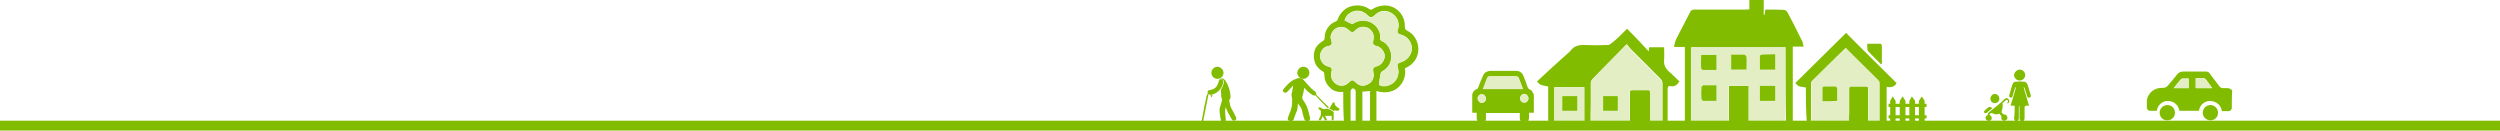
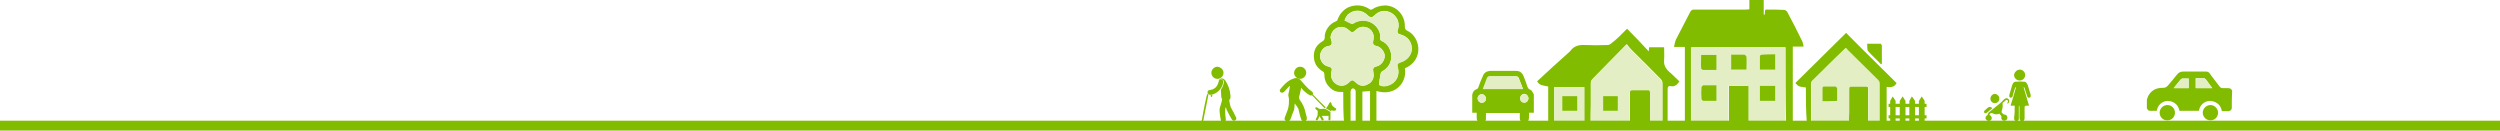
- <svg xmlns="http://www.w3.org/2000/svg" id="Layer_1" viewBox="0 0 783 41">
-   <style>.st0{fill:#82BC00;} .st1{fill:#E3EEC5;}</style>
-   <path class="st0" d="M406.5 32.4c0 .5-.1.9-.1 1.4 0 .2-.1.4-.1.6-.4 1-.8 2-1.1 2.9-.1.4-.4.6-.8.7-.7.1-1.3-.5-1-1.2.2-.5.4-1.1.6-1.6.5-1.1.7-2.2.7-3.4v-.5c0-.3 0-.6-.1-.9-.1-.2-.1-.6-.1-.8.2-.9.4-1.7.5-2.6 0 0-.1 0-.1-.1-.4.5-.9.9-1.3 1.4-.2.2-.3.4-.5.5-.3.3-.7.3-1 .1-.3-.2-.4-.7-.1-1 1.1-1.3 2.2-2.6 3.9-3.2 1.2-.5 1.9-.3 2.7.7.7.8 1.4 1.6 2.2 2.4.3.3.7.5 1 .8.3.2.5.5.4.9 0 .1.1.2.2.3 1.2 1.2 2.4 2.5 3.7 3.7l.1.1-.3.3c-.4-.4-.8-.7-1.1-1.1-.9-.9-1.8-1.8-2.7-2.8-.1-.1-.2-.2-.4-.1-.2 0-.5 0-.7-.2-.9-.6-1.7-1.2-2.3-2 0-.1-.1-.1-.1-.2 0 0-.1 0-.1.1-.2.9-.3 1.7-.6 2.6-.1.4 0 .8.2 1.1 1 1.3 1.6 2.8 1.9 4.4.1.4.2.7.3 1.1.1.6-.1 1-.6 1.2-.5.1-1-.1-1.2-.7-.3-.9-.5-1.7-.7-2.6-.1-.9-.8-1.6-1.3-2.3.1 0 .1 0 0 0z" />
-   <path class="st0" d="M417.1 36.3H415c.2.3.3.6.5.9.1.2.1.4-.1.5-.2.1-.4 0-.5-.2-.2-.3-.4-.7-.6-1.1-.2.4-.4.7-.5 1-.1.2-.3.4-.5.3-.3-.1-.2-.4-.1-.6 0-.1.1-.1.1-.2.5-.6.4-1.4.4-2.1 0-.1-.1-.2-.2-.3-.2-.1-.4-.3-.5-.4-.1-.1-.1-.3 0-.4 0-.1.3 0 .4-.1h.1c.4.5 1 .6 1.6.5 1-.2 1.7.4 2.5.9.1 0 .1.2.1.2v2.1c0 .2-.1.4-.3.4-.3 0-.4-.2-.3-.4v-1zM408.2 20.9c1 0 1.9.8 1.9 1.9 0 1-.9 1.9-1.9 1.9-1 0-1.9-.9-1.9-1.9.1-1.1.9-1.9 1.9-1.9zM417.8 34.8c-.5-.3-1-.6-1.5-.8l.6-.9c.2-.3.3-.6.5-.9.1-.1.2-.2.3-.2.1 0 .3.2.3.3 0 .7.5 1 1 1.4.2.2.6.2.5.6-.1.3-.4.4-.8.4h-.1c-.4-.2-.6-.2-.8.1zM565.6 27.4c-2.3-.3-2.3-.3-3.3-1.4 5.2-5.2 10.7-10.5 15.9-15.7 5.1 5.2 10.5 10.4 15.8 15.7-.5 1.1-1.6 1.5-3.1 1.2v11.1h-25c-.3-3.6-.3-7.2-.3-10.9zm13.5 11.2v-3.1-7.6c0-.6.2-.9.8-.8h4.6c.5 0 .6.2.6.7v10.9h3.5V26.1c0-.3-.3-.7-.5-1-3.1-3.2-6.3-6.3-9.5-9.4l-.6-.6c-3.4 3.5-6.9 6.9-10.5 10.3-.2.2-.2.6-.3.9V38.7c4.1-.1 7.8-.1 11.9-.1zM589.1 20.1c-1.3-1.4-2.8-2.7-4-4.1-.4-.5-.2-1.4-.3-2.3h4.2c.1 0 .4.4.4.6V20c-.1.1-.2.1-.3.1z" />
-   <path class="st1" d="M579.1 38.6h-11.8v-7.1-5.3c0-.3.1-.7.3-.9 3.4-3.4 6.8-6.9 10.5-10.3.3.2.5.4.6.6 3.1 3.1 6.3 6.3 9.5 9.4.3.3.5.6.5 1v12.6h-3.5v-3.7-7.2c0-.5-.2-.7-.6-.7H580c-.7 0-.8.2-.8.8v7.6c-.1.5-.1 2.8-.1 3.2zm-8.3-6.9h4.6v-4c0-.2-.4-.5-.6-.5-1.1-.1-2.3 0-3.4 0-.5 0-.6.2-.6.7v3.8z" />
-   <path class="st0" d="M570.8 31.7v-3.9c0-.5.1-.7.6-.7h3.4c.2 0 .5.3.6.5v4c-1.5.1-3 .1-4.6.1zM509.6 9c2.3 2.3 4.5 4.6 6.8 7.1 0-.5.1-.9.1-1.3h4.7c0 1.3.1 2.6 0 3.9-.2 1.6.5 2.8 1.6 3.8 1.1.9 2.1 2 3.2 3-.7 1-1.4 1.7-2.6 1.5-.9-.2-1.1.2-1.1 1.1v10.6h-37.4V27.1c-2.6-.5-2.6-.5-3.5-1.6 3.3-3.1 6.7-6.2 10.2-9.3l.2-.2c1.1-1.6 2.7-2 4.6-1.9 2.4.1 4.8.1 7.1 0 .4 0 .8-.2 1-.4 1.9-1.4 3.4-3 5.1-4.7zm-11.4 29.9h12.3V29c0-.7.2-.9.9-.9 1.5 0 3.1.1 4.6 0 .7 0 .9.3.9.9v9.8h3.8v-2.9V26c0-.5-.3-1-.6-1.3-3-3.1-6.1-6.1-9.1-9.1-.5-.5-.9-1-1.5-1.8-3.6 3.7-7.1 7.3-10.7 10.9-.3.3-.5.8-.5 1.1v6.9c-.1 1.5-.1 4.8-.1 6.2zm-2 0V27.3h-9.4v11.6h9.4z" />
-   <path class="st1" d="M498.2 38.9v-6V26c0-.4.2-.9.5-1.1 3.4-3.6 6.9-7.1 10.7-10.9.6.7 1 1.3 1.5 1.8l9.1 9.1c.3.3.6.9.6 1.3V39h-3.8v-3.3-6.5c0-.7-.2-1-.9-.9h-4.6c-.7 0-.9.2-.9.9v9.9c-3.9-.2-7.8-.2-12.2-.2zm8.5-4.2v-4.6h-4.6v4.6h4.6zM496.2 38.9h-9.4V27.3h9.4v11.6zm-6.9-4.2h4.7v-4.6h-4.7v4.6z" />
-   <path class="st0" d="M506.7 34.7h-4.6v-4.6h4.6v4.6zM489.3 34.7v-4.6h4.7v4.6h-4.7z" />
-   <g>
-     <path class="st0" d="M527.7 38.2V14.7h-3.4c.2-.9.3-1.6.6-2.3l4.5-8.7c.3-.5.6-.7 1.2-.7h15.8c.5 0 1 0 1.5-.1V0h4.5v4.6h.3c0-.3.1-.7.1-1 0-.5.2-.7.7-.6 1.8 0 3.5 0 5.3.1.3 0 .7.3.9.5 1.6 3 3.2 6.1 4.7 9.2.3.5.3 1.1.5 1.8h-3.4v23.5c-11.3.1-22.5.1-33.8.1zm31.5-23.4h-29.4v23.3h11.7V26.9h6.3v11.3h11.6c-.2-7.2-.2-16.3-.2-23.4z" />
-     <path class="st1" d="M559.2 14.8v23.4h-11.6V26.9h-6.3v11.2h-11.7V14.8h29.6zm-8 16.8h4.8v-4.7h-4.8v4.7zM556 17h-4.3c-.2 0-.5.3-.5.4v4.3h4.8V17zm-13.8 4.8h4.8v-4.1c0-.2-.4-.6-.7-.6-1.4-.1-2.7 0-4.1 0v4.7zm-4.6.1v-4.7h-4.8v4.2c0 .2.4.5.6.5h4.2zm0 9.7v-4.9h-4.2c-.2 0-.5.4-.5.6-.1 1.2-.1 2.5 0 3.7 0 .2.4.6.6.6 1.3.1 2.7 0 4.1 0z" />
-     <path class="st0" d="M551.2 31.6v-4.7h4.8v4.7h-4.8zM556 17v4.8h-4.8v-4.3c0-.1.3-.4.5-.4 1.4-.1 2.8-.1 4.3-.1zM542.2 21.8v-4.7h4.1c.2 0 .6.4.7.6.1 1.3 0 2.7 0 4.1h-4.8zM537.6 21.9h-4.2c-.2 0-.6-.3-.6-.5-.1-1.4 0-2.8 0-4.2h4.8v4.7zM537.6 31.6h-4.1c-.2 0-.6-.4-.6-.6-.1-1.2-.1-2.5 0-3.7 0-.2.4-.5.5-.6h4.2v4.9z" />
+ <svg xmlns="http://www.w3.org/2000/svg" viewBox="382 -10 783 41">
+   <g fill="#82BC00">
+     <path d="M787.5 22.4c0 .5-.1.9-.1 1.4 0 .2-.1.4-.1.6-.4 1-.8 2-1.1 2.9-.1.4-.4.6-.8.7-.7.1-1.3-.5-1-1.2.2-.5.4-1.1.6-1.6.5-1.1.7-2.2.7-3.4v-.5c0-.3 0-.6-.1-.9-.1-.2-.1-.6-.1-.8.2-.9.4-1.7.5-2.6 0 0-.1 0-.1-.1-.4.5-.9.9-1.3 1.4-.2.2-.3.4-.5.5-.3.3-.7.3-1 .1-.3-.2-.4-.7-.1-1 1.1-1.3 2.2-2.6 3.9-3.2 1.2-.5 1.9-.3 2.7.7.7.8 1.4 1.6 2.2 2.4.3.3.7.5 1 .8.3.2.5.5.4.9 0 .1.1.2.2.3 1.2 1.2 2.4 2.5 3.7 3.7l.1.1-.3.3c-.4-.4-.8-.7-1.1-1.1-.9-.9-1.8-1.8-2.7-2.8-.1-.1-.2-.2-.4-.1-.2 0-.5 0-.7-.2-.9-.6-1.7-1.2-2.3-2 0-.1-.1-.1-.1-.2 0 0-.1 0-.1.1-.2.9-.3 1.7-.6 2.6-.1.4 0 .8.2 1.1 1 1.3 1.6 2.8 1.9 4.4.1.4.2.7.3 1.1.1.6-.1 1-.6 1.2-.5.1-1-.1-1.2-.7-.3-.9-.5-1.7-.7-2.6-.1-.9-.8-1.6-1.3-2.3.1 0 .1 0 0 0z" />
+     <path d="M798.1 26.3H796c.2.3.3.6.5.9.1.2.1.4-.1.5-.2.1-.4 0-.5-.2-.2-.3-.4-.7-.6-1.1-.2.4-.4.7-.5 1-.1.2-.3.4-.5.3-.3-.1-.2-.4-.1-.6 0-.1.1-.1.1-.2.5-.6.4-1.4.4-2.1 0-.1-.1-.2-.2-.3-.2-.1-.4-.3-.5-.4-.1-.1-.1-.3 0-.4 0-.1.3 0 .4-.1h.1c.4.5 1 .6 1.6.5 1-.2 1.7.4 2.5.9.1 0 .1.2.1.2v2.1c0 .2-.1.4-.3.4-.3 0-.4-.2-.3-.4v-1zm-8.9-15.4c1 0 1.9.8 1.9 1.9 0 1-.9 1.9-1.9 1.9s-1.9-.9-1.9-1.9c.1-1.1.9-1.9 1.9-1.9zm9.6 13.9c-.5-.3-1-.6-1.5-.8l.6-.9c.2-.3.3-.6.5-.9.1-.1.2-.2.3-.2.1 0 .3.2.3.3 0 .7.5 1 1 1.4.2.2.6.2.5.6-.1.3-.4.4-.8.4h-.1c-.4-.2-.6-.2-.8.1z" />
  </g>
-   <g>
-     <path class="st0" d="M461.1 35.3v-5.6c0-.1.1-.3.1-.4.2-.7.6-1.1 1.3-1.4.3-.1.4-.2.5-.5.4-1.2.9-2.4 1.4-3.5.4-1.1 1.1-1.6 2.4-1.7h8c1.2 0 1.9.5 2.4 1.7.4 1 .8 2 1.1 3 .2.5.3 1 1 1.2.1 0 .3.2.4.3.3.4.5.8.7 1.2v5.7h-1.5v.9c0 .4 0 .8-.1 1.2-.1.9-1.1 1.4-1.9 1-.7-.3-.9-.8-.9-1.5v-1.5h-10.6v1.9c0 .6-.4 1-1 1.2-.5.2-1 .1-1.4-.3-.4-.4-.5-.8-.5-1.4v-1.5h-1.4zm15.9-7.4c-.4-1.1-.8-2.2-1.2-3.2-.2-.6-.4-.8-1.1-.8h-7.8c-.7 0-.9.1-1.1.8-.4 1-.7 1.9-1.1 2.9 0 .1-.1.2-.1.3H477zm-12.9 4.3c.7 0 1.3-.6 1.3-1.3 0-.7-.6-1.4-1.3-1.4-.7 0-1.3.6-1.3 1.3 0 .7.6 1.4 1.3 1.4zm14.6-1.4c0-.7-.6-1.4-1.3-1.4-.7 0-1.3.6-1.3 1.4 0 .7.6 1.3 1.3 1.3.7.1 1.3-.6 1.3-1.3z" />
-     <path class="st1" d="M477 27.9h-12.6c0-.1.1-.2.1-.3.4-1 .7-1.9 1.1-2.9.2-.6.4-.8 1.1-.8h7.8c.7 0 .9.1 1.1.8.6 1 1 2.1 1.4 3.2zM464.1 32.2c-.7 0-1.3-.6-1.3-1.4 0-.7.6-1.3 1.3-1.3s1.3.6 1.3 1.4c.1.7-.6 1.3-1.3 1.3zM478.7 30.8c0 .7-.6 1.4-1.3 1.4-.7 0-1.3-.6-1.3-1.3 0-.7.6-1.4 1.3-1.4.7-.1 1.3.6 1.3 1.3z" />
+   <path fill="#82BC00" d="M947.6 17.4c-2.3-.3-2.3-.3-3.3-1.4C949.5 10.8 955 5.5 960.2.3c5.1 5.2 10.5 10.4 15.8 15.7-.5 1.1-1.6 1.5-3.1 1.2v11.1h-25c-.3-3.6-.3-7.2-.3-10.9zm13.5 11.2V17.9c0-.6.2-.9.8-.8h4.6c.5 0 .6.2.6.7v10.9h3.5V16.1c0-.3-.3-.7-.5-1-3.1-3.2-6.3-6.3-9.5-9.4l-.6-.6c-3.4 3.5-6.9 6.9-10.5 10.3-.2.2-.2.6-.3.9v12.4c4.1-.1 7.8-.1 11.9-.1zm10-18.5c-1.3-1.4-2.8-2.7-4-4.1-.4-.5-.2-1.4-.3-2.3h4.2c.1 0 .4.4.4.6V10c-.1.1-.2.1-.3.1z" />
+   <path fill="#E3EEC5" d="M961.1 28.6h-11.8V16.2c0-.3.1-.7.3-.9 3.4-3.4 6.8-6.9 10.5-10.3.3.2.5.4.6.6 3.1 3.1 6.3 6.3 9.5 9.4.3.3.5.6.5 1v12.6h-3.5V17.7c0-.5-.2-.7-.6-.7H962c-.7 0-.8.2-.8.8v7.6c-.1.5-.1 2.8-.1 3.2zm-8.3-6.9h4.6v-4c0-.2-.4-.5-.6-.5-1.1-.1-2.3 0-3.4 0-.5 0-.6.2-.6.7v3.8z" />
+   <path fill="#82BC00" d="M952.8 21.7v-3.9c0-.5.1-.7.6-.7h3.4c.2 0 .5.3.6.5v4c-1.5.1-3 .1-4.6.1zM891.6-1c2.3 2.3 4.5 4.6 6.8 7.1 0-.5.1-.9.1-1.3h4.7c0 1.3.1 2.6 0 3.9-.2 1.6.5 2.8 1.6 3.8 1.1.9 2.1 2 3.2 3-.7 1-1.4 1.7-2.6 1.5-.9-.2-1.1.2-1.1 1.1v10.6h-37.4V17.1c-2.6-.5-2.6-.5-3.5-1.6 3.3-3.1 6.7-6.2 10.2-9.3l.2-.2c1.1-1.6 2.7-2 4.6-1.9 2.4.1 4.8.1 7.1 0 .4 0 .8-.2 1-.4 1.9-1.4 3.4-3 5.1-4.7zm-11.4 29.9h12.3V19c0-.7.2-.9.9-.9 1.5 0 3.1.1 4.6 0 .7 0 .9.3.9.9v9.8h3.8V16c0-.5-.3-1-.6-1.3-3-3.1-6.1-6.1-9.1-9.1-.5-.5-.9-1-1.5-1.8-3.6 3.7-7.1 7.3-10.7 10.9-.3.3-.5.8-.5 1.1v6.9c-.1 1.5-.1 4.8-.1 6.2zm-2 0V17.3h-9.4v11.6h9.4z" />
+   <path fill="#E3EEC5" d="M880.2 28.9V16c0-.4.2-.9.5-1.1 3.4-3.6 6.9-7.1 10.7-10.9.6.7 1 1.3 1.5 1.8l9.1 9.1c.3.3.6.9.6 1.3V29h-3.8v-9.8c0-.7-.2-1-.9-.9h-4.6c-.7 0-.9.2-.9.9v9.9c-3.9-.2-7.8-.2-12.2-.2zm8.5-4.2v-4.6h-4.6v4.6h4.6zm-10.5 4.2h-9.4V17.3h9.4v11.6zm-6.9-4.2h4.7v-4.6h-4.7v4.6z" />
+   <path fill="#82BC00" d="M888.7 24.7h-4.6v-4.6h4.6v4.6zm-17.4 0v-4.6h4.7v4.6h-4.7zm38.4 3.5V4.7h-3.4c.2-.9.3-1.6.6-2.3l4.5-8.7c.3-.5.6-.7 1.2-.7h15.8c.5 0 1 0 1.5-.1V-10h4.5v4.6h.3c0-.3.1-.7.1-1 0-.5.2-.7.7-.6 1.8 0 3.5 0 5.3.1.3 0 .7.3.9.5 1.6 3 3.2 6.1 4.7 9.2.3.5.3 1.1.5 1.8h-3.4v23.5c-11.3.1-22.5.1-33.8.1zm31.5-23.4h-29.4v23.3h11.7V16.9h6.3v11.3h11.6c-.2-7.2-.2-16.3-.2-23.4z" />
+   <path fill="#E3EEC5" d="M941.2 4.8v23.4h-11.6V16.9h-6.3v11.2h-11.7V4.8h29.6zm-8 16.8h4.8v-4.7h-4.8v4.7zM938 7h-4.3c-.2 0-.5.3-.5.4v4.3h4.8V7zm-13.8 4.8h4.8V7.7c0-.2-.4-.6-.7-.6-1.4-.1-2.7 0-4.1 0v4.7zm-4.6.1V7.2h-4.8v4.2c0 .2.4.5.6.5h4.2zm0 9.7v-4.9h-4.2c-.2 0-.5.4-.5.6-.1 1.2-.1 2.5 0 3.7 0 .2.4.6.6.6 1.3.1 2.7 0 4.1 0z" />
+   <path fill="#82BC00" d="M933.2 21.6v-4.7h4.8v4.7h-4.8zM938 7v4.8h-4.8V7.5c0-.1.3-.4.5-.4 1.4-.1 2.8-.1 4.3-.1zm-13.8 4.8V7.1h4.1c.2 0 .6.4.7.6.1 1.3 0 2.7 0 4.1h-4.8zm-4.6.1h-4.2c-.2 0-.6-.3-.6-.5-.1-1.4 0-2.8 0-4.2h4.8v4.7zm0 9.7h-4.1c-.2 0-.6-.4-.6-.6-.1-1.2-.1-2.5 0-3.7 0-.2.4-.5.5-.6h4.2v4.9zm-76.5 3.7v-5.6c0-.1.1-.3.1-.4.2-.7.6-1.1 1.3-1.4.3-.1.4-.2.5-.5.4-1.2.9-2.4 1.4-3.5.4-1.1 1.1-1.6 2.4-1.7h8c1.2 0 1.9.5 2.4 1.7.4 1 .8 2 1.1 3 .2.5.3 1 1 1.2.1 0 .3.2.4.3.3.4.5.8.7 1.2v5.7h-1.5v.9c0 .4 0 .8-.1 1.2-.1.9-1.1 1.4-1.9 1-.7-.3-.9-.8-.9-1.5v-1.5h-10.6v1.9c0 .6-.4 1-1 1.2-.5.2-1 .1-1.4-.3-.4-.4-.5-.8-.5-1.4v-1.5h-1.4zm15.9-7.4c-.4-1.1-.8-2.2-1.2-3.2-.2-.6-.4-.8-1.1-.8h-7.8c-.7 0-.9.1-1.1.8-.4 1-.7 1.9-1.1 2.9 0 .1-.1.2-.1.3H859zm-12.9 4.3c.7 0 1.3-.6 1.3-1.3 0-.7-.6-1.4-1.3-1.4-.7 0-1.3.6-1.3 1.3 0 .7.6 1.4 1.3 1.4zm14.6-1.4c0-.7-.6-1.4-1.3-1.4-.7 0-1.3.6-1.3 1.4 0 .7.6 1.3 1.3 1.3.7.1 1.3-.6 1.3-1.3z" />
+   <path fill="#E3EEC5" d="M859 17.9h-12.6c0-.1.1-.2.1-.3.4-1 .7-1.9 1.1-2.9.2-.6.4-.8 1.1-.8h7.8c.7 0 .9.1 1.1.8.6 1 1 2.1 1.4 3.2zm-12.9 4.3c-.7 0-1.3-.6-1.3-1.4 0-.7.6-1.3 1.3-1.3.7 0 1.3.6 1.3 1.4.1.7-.6 1.3-1.3 1.3zm14.6-1.4c0 .7-.6 1.4-1.3 1.4-.7 0-1.3-.6-1.3-1.3 0-.7.6-1.4 1.3-1.4.7-.1 1.3.6 1.3 1.3z" />
+   <path fill="#82BC00" d="M1081 24c-.2.6-.7.9-1.3.8h-1.8c-.2-1.1-.7-2-1.7-2.6-.7-.4-1.4-.6-2.2-.6-1.4.1-3 1.1-3.3 3.1h-6.1c-.2-1.1-.7-1.9-1.6-2.5-.7-.4-1.4-.6-2.2-.6-1.4.1-3 1.1-3.3 3.1h-2.2c-.5 0-.7-.4-.9-.8v-2.6c.3-1.4 1.1-2.5 2.3-3.2.9-.5 1.9-.6 2.9-.6.5 0 .9-.2 1.3-.6 1-1.2 2-2.3 2.9-3.5.5-.7 1.2-1 2.1-1h7.2c.4.1.7.2.9.5.2.2.3.4.5.7.9 1.1 1.7 2.3 2.6 3.4.3.4.6.6 1.1.6h1.6c.6 0 1.1.2 1.3.8-.1 1.9-.1 3.8-.1 5.6zm-6.2-6.5c-.6-.9-1.3-1.7-1.9-2.6-.2-.2-.4-.4-.7-.4h-2.5v3.1h5.2s0-.1-.1-.1zm-7.3-2.7v-.2h-1.9c-.3 0-.5.2-.7.4-.7.9-1.4 1.7-2.1 2.6h4.7v-2.8z" />
+   <path fill="#E3EEC5" d="M1074.9 17.6c0-.1-.1-.1-.1-.1-.6-.9-1.3-1.7-1.9-2.6-.2-.2-.4-.4-.7-.4h-2.5v3.1h5.2zm-7.4 0v-3h-1.9c-.3 0-.5.2-.7.4-.7.9-1.4 1.7-2.1 2.6h4.7z" />
+   <path fill="#82BC00" d="M1060.8 27.7c1.3 0 2.4-1 2.4-2.4 0-1.3-1-2.4-2.4-2.4-1.3 0-2.4 1.1-2.4 2.4 0 1.3 1 2.4 2.4 2.4zm13.5 0c1.3 0 2.4-1 2.4-2.4 0-1.3-1.1-2.4-2.4-2.4s-2.4 1.1-2.4 2.4 1.1 2.4 2.4 2.4zm-61.3-4.6h-1.3c.6-1.9 1.2-3.8 1.7-5.7 0 0-.1 0-.1-.1-.1.1-.2.2-.2.3-.3.8-.5 1.6-.7 2.4 0 .1-.1.2-.1.3-.1.2-.4.3-.6.3-.2 0-.4-.3-.4-.5v-.3c.3-1 .6-2 .9-3.1.2-.5.4-1.1 1.1-1.1.9-.1 1.8-.1 2.7 0 .6 0 .9.6 1.1 1.1.2.8.5 1.5.7 2.3.1.3.2.5.2.8.1.4 0 .7-.4.8-.3.1-.6-.1-.7-.5-.3-.8-.5-1.7-.8-2.5 0-.1-.1-.2-.2-.3 0 0-.1 0-.1.1.6 1.9 1.1 3.8 1.7 5.7h-1s-.4.1-.4.4v3.6c0 .2-.1.4-.2.6-.1.3-.4.3-.7.3s-.5-.2-.6-.5c0-.2-.1-.3-.1-.5v-3.6c0-.1-.1-.2-.1-.3 0 .1-.1.2-.1.3v4c-.1.3-.3.5-.7.6-.3 0-.6-.2-.7-.5 0-.1-.1-.3-.1-.5.2-1.3.2-2.6.2-3.9zm-4.2 3.2c-.2-.2-.4-.5-.6-.7-.8.4-1.6.2-2.3-.2-.2-.1-.8.2-.8.5 0 .1.1.2.2.2.4.3.6.7.5 1.1-.1.4-.5.7-.9.7s-.8-.3-1-.7c-.1-.4 0-.8.5-1.1.1-.1.2-.2.2-.3 0-.2.1-.3.2-.5 1.3-1 2.5-2.1 3.8-3.1.3-.2.5-.5.8-.8.2-.2.4-.4.6-.5.4-.3.9-.1 1.2.3.2.4.1 1-.3 1.2h-.2s-.1-.2 0-.2c0-.1.2-.2.2-.3 0-.2 0-.4-.1-.5s-.4-.1-.5-.1c-.4.3-.7.7-1.1 1v.2c.1.8 0 1.6-.3 2.4v.3c.1.2.3.3.4.4.2.2.3.3.6.3.4 0 .7.3.8.8.1.4-.1.8-.5 1s-.8.2-1.1-.1-.4-.7-.2-1.1c-.2 0-.2-.1-.1-.2zm-.6-5.4c0 .8-.6 1.4-1.4 1.4s-1.4-.6-1.4-1.4.7-1.5 1.4-1.5c.8.1 1.4.7 1.4 1.5zm6.4-9.1c.9 0 1.7.8 1.7 1.7 0 .9-.8 1.8-1.8 1.7-.9 0-1.7-.8-1.7-1.7.1-.9.9-1.7 1.8-1.7zm-8.6 12.1c-.6.5-1.1.9-1.7 1.4-.3.2-.6.2-.8 0s-.1-.5.1-.7c.3-.3.6-.5.9-.8.6-.5 1-.4 1.5.1zm-203.3-5.1h-.8c-1.4 0-2.6-.5-3.5-1.5-1.1-1.1-1.6-2.4-1.6-3.9 0-.3-.1-.8-.3-.9-2.1-1.2-3.1-2.9-3-5.3.1-1.9 1-3.2 2.6-4.2.5-.3.8-.6.8-1.2-.1-2.2 1.5-4.4 3.5-5.1.2-.1.5-.3.5-.5.4-1.1 1-2.1 1.9-2.9 2.1-2 5.8-2.1 8-.5.4.3.6.3 1 .1 1.2-.8 2.4-1.1 3.9-1.2 3.6 0 6.4 3 6.3 6.6 0 .9.3 1.1.9 1.4 2.6 1.3 3.9 4.6 3.1 7.4-.6 2.1-2.1 3.5-4 4.3.8 3.9-2.6 9-8.9 7.1v10.4h-2V18.5c-.8.1-1.6.1-2.4.2v10.2h-2.1V18.7c0-.7-.4-.9-.8-1-.4-.1-.8.5-.8 1v10.2h-2c-.3-3.2-.3-6.6-.3-10.1zm-3.7-16c.3.9 0 1.5-.9 1.6-1.3.2-2.1 1.1-2.5 2.2-.6 1.6.5 3.8 2.3 4.2 1.2.3 1.4.6 1.1 1.8-.4 1.4.2 2.9 1.6 3.8 1.2.7 2.7.6 3.8-.5 1-1 1.3-1 2.3 0 .9.9 2.1 1.2 3.3.7 1.2-.5 2-1.3 2.2-2.6.1-.5 0-1-.1-1.6-.2-.9.1-1.4 1-1.6 1.5-.3 2.6-1.9 2.6-3.3 0-1.3-1.3-2.9-2.6-3.1-1-.2-1.2-.7-1-1.7.7-2.5-1.2-4.4-3.3-4.3-.8 0-1.6.4-2.2 1-.9.9-1.2.9-2.2 0-1.1-1-2.3-1.2-3.6-.7-1.2.5-2 1.7-2.1 3.1.1.4.2.7.3 1zm6.3-5.4c.2.1.5 0 .6-.1 2.5-1.6 5.9-1 7.6 1.6.6.9.9 1.9.8 2.9-.1.6.1.9.7 1.1 2.5 1.2 3.6 4.9 2 7.5-.6.9-1.3 1.5-2.2 2-.2.1-.4.5-.4.8-.2 1-.4 2.1-.5 3.3.9.7 2.5.6 3.9-.2 1.8-1 2.6-3.2 2-5.2-.3-.9-.1-1.3.8-1.6 2.1-.6 3.5-2.3 3.6-4.2 0-2.3-1.4-3.9-3.5-4.5-.9-.2-1.2-.6-.9-1.5.9-2.7-.8-5.2-3.4-5.8-1.5-.3-2.8.2-3.9 1.3-.7.7-1.3.8-2.1 0-1.9-1.9-4.3-1.9-6.2-.3-.1.1-.2.1-.2.2-.3.4-.6.9-.8 1.3.7.7 1.4 1.1 2.1 1.4z" />
+   <path fill="#E3EEC5" d="M798.8 1.8c.1.3.1.7.2 1 .3.9 0 1.5-.9 1.6-1.3.2-2.1 1.1-2.5 2.2-.6 1.6.5 3.8 2.3 4.2 1.2.3 1.4.6 1.1 1.8-.4 1.4.2 2.9 1.6 3.8 1.2.7 2.7.6 3.8-.5 1-1 1.3-1 2.3 0 .9.9 2.1 1.2 3.3.7 1.2-.5 2-1.3 2.2-2.6.1-.5 0-1-.1-1.6-.2-.9.1-1.4 1-1.6 1.5-.3 2.6-1.9 2.6-3.3 0-1.3-1.3-2.9-2.6-3.1-1-.2-1.2-.7-1-1.7.7-2.5-1.2-4.4-3.3-4.3-.8 0-1.6.4-2.2 1-.9.9-1.2.9-2.2 0-1.1-1-2.3-1.2-3.6-.7-1.2.6-2 1.8-2 3.1z" />
+   <path fill="#E3EEC5" d="M803-3.6c.8.4 1.5.8 2.3 1.1.2.1.5 0 .6-.1 2.5-1.6 5.9-1 7.6 1.6.6.9.9 1.9.8 2.9-.1.6.1.9.7 1.1 2.5 1.2 3.6 4.9 2 7.5-.6.9-1.3 1.5-2.2 2-.2.1-.4.5-.4.8-.2 1-.4 2.1-.5 3.3.9.7 2.5.6 3.9-.2 1.8-1 2.6-3.2 2-5.2-.3-.9-.1-1.3.8-1.6 2.1-.6 3.5-2.3 3.6-4.2 0-2.3-1.4-3.9-3.5-4.5-.9-.2-1.2-.6-.9-1.5.9-2.7-.8-5.2-3.4-5.8-1.5-.3-2.8.2-3.9 1.3-.7.7-1.3.8-2.1 0-1.9-1.9-4.3-1.9-6.2-.3-.1.1-.2.1-.2.2-.4.7-.6 1.1-1 1.6z" />
+   <g fill="#82BC00">
+     <path d="M765.9 23.6c-.1.3-.2.7-.2 1 0 .9.1 1.8.2 2.6v.3c.1.4-.2.8-.6.9-.4.1-.8-.2-.9-.6-.2-.9-.3-1.7-.4-2.6-.1-.8 0-1.5.3-2.2.1-.4.2-.7.3-1.1s.3-.8 0-1.2c-.1-.1-.1-.3-.1-.4 0-.7-.1-1.4-.1-2.1 0-.1.1-.2.1-.3.4-.6.7-1.3.8-2.1.1-.5-.2-.8-.6-.9s-.8.1-1 .5v.2c-.1-.6.6-1.2 1.3-1 .2.1.5.3.7.5 1 1.5 1.6 3.2 1.7 5 0 .4 0 .8-.3 1.1-.1.1-.1.2-.1.3l.3 1.5c.1.3.2.7.4 1 .5.9 1 1.8 1.4 2.7.3.5 0 1-.5 1.1-.3.1-.6-.1-.8-.4-.6-1.1-1.2-2.1-1.7-3.2 0-.1 0-.4-.2-.6.1 0 0 0 0 0zm-.7-10.8c0 1-.8 1.9-1.9 1.9-1.1 0-1.9-.9-1.9-1.9s.9-1.9 1.9-1.9c1 .1 1.9.9 1.9 1.9z" />
+     <path d="M761.1 19.7c-.5 0-.8-.3-.9-.7 0-.4.2-.8.7-.8 1.5-.2 2.4-1 2.8-2.7.1-.4.3-.6.7-.6s.6.2.7.5v.3c-.1 1.6-1.5 3.3-3.1 3.8-.2.1-.5.2-.9.2z" />
+     <path d="M760.2 19.3l.2.2.1.1c-.1.4-.2.7-.2 1l-1.5 7.5v.2c-.1.1-.2.1-.3.2-.1-.1-.2-.2-.2-.3.1-.6.2-1.1.3-1.6.4-2.2.8-4.4 1.3-6.5.1-.3.2-.5.3-.8zm1 .5c.1 0 .3 0 .5-.1 0 .2 0 .4-.1.6-.1.2-.3 0-.4-.2v-.3z" />
  </g>
-   <g>
-     <path class="st0" d="M699 34c-.2.6-.7.9-1.3.8h-1.8c-.2-1.1-.7-2-1.7-2.6-.7-.4-1.4-.6-2.2-.6-1.4.1-3 1.1-3.3 3.1h-6.1c-.2-1.1-.7-1.9-1.6-2.5-.7-.4-1.4-.6-2.2-.6-1.4.1-3 1.1-3.3 3.1h-2.2c-.5 0-.7-.4-.9-.8v-2.5-.1c.3-1.4 1.1-2.5 2.3-3.2.9-.5 1.9-.6 2.9-.6.5 0 .9-.2 1.3-.6 1-1.2 2-2.3 2.9-3.5.5-.7 1.2-1 2.1-1h7.2c.4.1.7.2.9.5.2.2.3.4.5.7.9 1.1 1.7 2.3 2.6 3.4.3.4.6.6 1.1.6h1.6s1.1.2 1.3.8c-.1 1.9-.1 3.8-.1 5.6zm-6.2-6.5c-.6-.9-1.3-1.7-1.9-2.6-.2-.2-.4-.4-.7-.4h-2.5v3.1h5.2s0-.1-.1-.1zm-7.3-2.7v-.2h-1.9c-.3 0-.5.2-.7.4-.7.9-1.4 1.7-2.1 2.6h4.7v-2.8z" />
-     <path class="st1" d="M692.9 27.6c0-.1-.1-.1-.1-.1-.6-.9-1.3-1.7-1.9-2.6-.2-.2-.4-.4-.7-.4h-2.5v3.1h5.2zM685.5 27.6v-2.8-.2h-1.9c-.3 0-.5.2-.7.4-.7.9-1.4 1.7-2.1 2.6h4.7z" />
-     <path class="st0" d="M678.8 37.7c1.3 0 2.4-1 2.4-2.4 0-1.3-1-2.4-2.4-2.4-1.3 0-2.4 1.1-2.4 2.4 0 1.3 1 2.4 2.4 2.4zM692.3 37.7c1.3 0 2.4-1 2.4-2.4 0-1.3-1.1-2.4-2.4-2.4s-2.4 1.1-2.4 2.4 1.1 2.4 2.4 2.4z" />
+   <g fill="#82BC00">
+     <path d="M975.7 28.4v-6.8l-.9-1.4-.8 1.4v6.8m4.8 0v-6.8l-.9-1.4-.9 1.4v6.8m4.8 0v-6.8l-1-1.4-.8 1.4v6.8m4.8 0v-6.8l-.9-1.4-.9 1.4v6.8" />
+     <path d="M973.5 22.5h11.9v1h-11.9zm0 3.6h11.9v1h-11.9z" />
  </g>
-   <g>
-     <path class="st0" d="M631 33.1h-1.3c.6-1.9 1.2-3.8 1.7-5.7 0 0-.1 0-.1-.1-.1.1-.2.2-.2.3-.3.8-.5 1.6-.7 2.4 0 .1-.1.2-.1.3-.1.2-.4.3-.6.3-.2 0-.4-.3-.4-.5v-.3c.3-1 .6-2 .9-3.1.2-.5.4-1.1 1.1-1.1.9-.1 1.8-.1 2.7 0 .6 0 .9.6 1.1 1.1.2.8.5 1.5.7 2.3.1.3.2.5.2.8.1.4 0 .7-.4.8-.3.1-.6-.1-.7-.5-.3-.8-.5-1.7-.8-2.5 0-.1-.1-.2-.2-.3 0 0-.1 0-.1.1.6 1.9 1.1 3.8 1.7 5.7h-1s-.4.1-.4.4v3.6c0 .2-.1.4-.2.6-.1.3-.4.3-.7.3s-.5-.2-.6-.5c0-.2-.1-.3-.1-.5v-3.6c0-.1-.1-.2-.1-.3 0 .1-.1.2-.1.3v4c-.1.3-.3.5-.7.6-.3 0-.6-.2-.7-.5 0-.1-.1-.3-.1-.5.2-1.3.2-2.6.2-3.9zM626.8 36.3c-.2-.2-.4-.5-.6-.7-.8.4-1.6.2-2.3-.2-.2-.1-.8.2-.8.5 0 .1.1.2.2.2.4.3.6.7.5 1.1-.1.4-.5.7-.9.7s-.8-.3-1-.7c-.1-.4 0-.8.5-1.1.1-.1.2-.2.2-.3 0-.2.1-.3.2-.5 1.3-1 2.5-2.1 3.8-3.1.3-.2.5-.5.8-.8.2-.2.4-.4.6-.5.4-.3.9-.1 1.2.3.2.4.1 1-.3 1.2h-.2s-.1-.2 0-.2c0-.1.2-.2.2-.3 0-.2 0-.4-.1-.5-.1-.1-.4-.1-.5-.1-.4.3-.7.7-1.1 1v.2c.1.8 0 1.6-.3 2.4v.3c.1.2.3.3.4.4.2.2.3.3.6.3.4 0 .7.3.8.8.1.4-.1.8-.5 1s-.8.2-1.1-.1-.4-.7-.2-1.1c-.2 0-.2-.1-.1-.2zM626.2 30.9c0 .8-.6 1.4-1.4 1.4s-1.4-.6-1.4-1.4.7-1.5 1.4-1.5c.8.1 1.4.7 1.4 1.5zM632.6 21.8c.9 0 1.7.8 1.7 1.7 0 .9-.8 1.8-1.8 1.7-.9 0-1.7-.8-1.7-1.7.1-.9.9-1.7 1.8-1.7zM624 33.9c-.6.5-1.1.9-1.7 1.4-.3.2-.6.2-.8 0s-.1-.5.1-.7c.3-.3.6-.5.9-.8.6-.5 1-.4 1.5.1z" />
-   </g>
-   <g>
-     <path class="st0" d="M420.7 28.8h-.8c-1.4 0-2.6-.5-3.5-1.5-1.1-1.1-1.6-2.4-1.6-3.9 0-.3-.1-.8-.3-.9-2.1-1.2-3.1-2.9-3-5.3.1-1.9 1-3.2 2.6-4.2.5-.3.8-.6.8-1.2-.1-2.2 1.5-4.4 3.5-5.1.2-.1.5-.3.5-.5.4-1.1 1-2.1 1.9-2.9 2.1-2 5.8-2.1 8-.5.4.3.6.3 1 .1 1.2-.8 2.4-1.1 3.9-1.2 3.6 0 6.4 3 6.3 6.6 0 .9.3 1.1.9 1.4 2.6 1.3 3.9 4.6 3.1 7.4-.6 2.1-2.1 3.5-4 4.3.8 3.9-2.6 9-8.9 7.1v10.4h-2V28.5c-.8.1-1.6.1-2.4.2v10.2h-2.1v-.8-9.4c0-.7-.4-.9-.8-1-.4-.1-.8.5-.8 1V38.9h-2c-.3-3.2-.3-6.6-.3-10.1zm-3.7-16c.3.9 0 1.5-.9 1.6-1.3.2-2.1 1.1-2.5 2.2-.6 1.6.5 3.8 2.3 4.2 1.2.3 1.4.6 1.1 1.8-.4 1.4.2 2.9 1.6 3.8 1.2.7 2.7.6 3.8-.5 1-1 1.3-1 2.3 0 .9.9 2.1 1.2 3.3.7 1.2-.5 2-1.3 2.2-2.6.1-.5 0-1-.1-1.6-.2-.9.1-1.4 1-1.6 1.5-.3 2.6-1.9 2.6-3.3 0-1.3-1.3-2.9-2.6-3.1-1-.2-1.2-.7-1-1.7.7-2.5-1.2-4.4-3.3-4.3-.8 0-1.6.4-2.2 1-.9.9-1.2.9-2.2 0-1.1-1-2.3-1.2-3.6-.7-1.2.5-2 1.7-2.1 3.1.1.4.2.7.3 1zm6.3-5.4c.2.1.5 0 .6-.1 2.5-1.6 5.9-1 7.6 1.6.6.9.9 1.9.8 2.9-.1.6.1.9.7 1.1 2.5 1.2 3.6 4.9 2 7.5-.6.9-1.3 1.5-2.2 2-.2.1-.4.5-.4.8-.2 1-.4 2.1-.5 3.3.9.7 2.5.6 3.9-.2 1.8-1 2.6-3.2 2-5.2-.3-.9-.1-1.3.8-1.6 2.1-.6 3.5-2.3 3.6-4.2 0-2.3-1.4-3.9-3.5-4.5-.9-.2-1.2-.6-.9-1.5.9-2.7-.8-5.2-3.4-5.8-1.5-.3-2.8.2-3.9 1.3-.7.7-1.3.8-2.1 0-1.9-1.9-4.3-1.9-6.2-.3-.1.1-.2.1-.2.2-.3.4-.6.9-.8 1.3.7.7 1.4 1.1 2.1 1.4z" />
-     <path class="st1" d="M416.8 11.8c.1.3.1.7.2 1 .3.9 0 1.5-.9 1.6-1.3.2-2.1 1.1-2.5 2.2-.6 1.6.5 3.8 2.3 4.2 1.2.3 1.4.6 1.1 1.8-.4 1.4.2 2.9 1.6 3.8 1.2.7 2.7.6 3.8-.5 1-1 1.3-1 2.3 0 .9.9 2.1 1.2 3.3.7 1.2-.5 2-1.3 2.2-2.6.1-.5 0-1-.1-1.6-.2-.9.1-1.4 1-1.6 1.5-.3 2.6-1.9 2.6-3.3 0-1.3-1.3-2.9-2.6-3.1-1-.2-1.2-.7-1-1.7.7-2.5-1.2-4.4-3.3-4.3-.8 0-1.6.4-2.2 1-.9.9-1.2.9-2.2 0-1.1-1-2.3-1.2-3.6-.7-1.2.6-2 1.8-2 3.1z" />
-     <path class="st1" d="M421 6.4c.8.4 1.5.8 2.3 1.1.2.1.5 0 .6-.1 2.5-1.6 5.9-1 7.6 1.6.6.9.9 1.9.8 2.9-.1.6.1.9.7 1.1 2.5 1.2 3.6 4.9 2 7.5-.6.9-1.3 1.5-2.2 2-.2.1-.4.5-.4.8-.2 1-.4 2.1-.5 3.3.9.7 2.5.6 3.9-.2 1.8-1 2.6-3.2 2-5.2-.3-.9-.1-1.3.8-1.6 2.1-.6 3.5-2.3 3.6-4.2 0-2.3-1.4-3.9-3.5-4.5-.9-.2-1.2-.6-.9-1.5.9-2.7-.8-5.2-3.4-5.8-1.5-.3-2.8.2-3.9 1.3-.7.7-1.3.8-2.1 0-1.9-1.9-4.3-1.9-6.2-.3-.1.1-.2.1-.2.2-.4.7-.6 1.1-1 1.6z" />
-   </g>
-   <g>
-     <path class="st0" d="M383.9 33.6c-.1.3-.2.7-.2 1 0 .9.1 1.8.2 2.6v.3c.1.4-.2.8-.6.9-.4.1-.8-.2-.9-.6-.2-.9-.3-1.7-.4-2.6-.1-.8 0-1.5.3-2.2.1-.4.2-.7.3-1.1s.3-.8 0-1.2c-.1-.1-.1-.3-.1-.4 0-.7-.1-1.4-.1-2.1 0-.1.1-.2.1-.3.4-.6.7-1.3.8-2.1.1-.5-.2-.8-.6-.9-.4-.1-.8.1-1 .5v.2c-.1-.6.6-1.2 1.3-1 .2.1.5.3.7.5 1 1.5 1.6 3.2 1.7 5 0 .4 0 .8-.3 1.1-.1.1-.1.2-.1.3l.3 1.5c.1.3.2.7.4 1 .5.9 1 1.8 1.4 2.7.3.5 0 1-.5 1.1-.3.1-.6-.1-.8-.4-.6-1.1-1.2-2.1-1.7-3.2 0-.1 0-.4-.2-.6.1 0 0 0 0 0zM383.2 22.8c0 1-.8 1.9-1.9 1.9s-1.9-.9-1.9-1.9.9-1.9 1.9-1.9c1 .1 1.9.9 1.9 1.9z" />
-     <path class="st0" d="M379.1 29.7c-.5 0-.8-.3-.9-.7 0-.4.2-.8.7-.8 1.5-.2 2.4-1 2.8-2.7.1-.4.3-.6.7-.6.4 0 .6.2.7.5v.3c-.1 1.6-1.5 3.3-3.1 3.8-.2.1-.5.2-.9.2zM378.2 29.3l.2.2.1.1c-.1.4-.2.7-.2 1l-1.5 7.5v.2c-.1.1-.2.1-.3.2-.1-.1-.2-.2-.2-.3.1-.6.2-1.1.3-1.6.4-2.2.8-4.4 1.3-6.5.1-.3.2-.5.3-.8zM379.2 29.8c.1 0 .3 0 .5-.1 0 .2 0 .4-.1.6-.1.2-.3 0-.4-.2v-.3z" />
-   </g>
-   <g>
-     <path class="st0" d="M593.7 38.4v-6.8l-.9-1.4-.8 1.4v6.8zM596.8 38.4v-6.8l-.9-1.4-.9 1.4v6.8zM599.8 38.4v-6.8l-1-1.4-.8 1.4v6.8zM602.8 38.4v-6.8l-.9-1.4-.9 1.4v6.8z" />
-     <path class="st0" d="M591.5 32.5h11.9v1h-11.9zM591.5 36.1h11.9v1h-11.9z" />
-   </g>
-   <path class="st0" d="M-4 37.8h791v3.1H-4z" />
+   <path fill="#82BC00" d="M378 27.8h791v3.1H378z" />
</svg>
